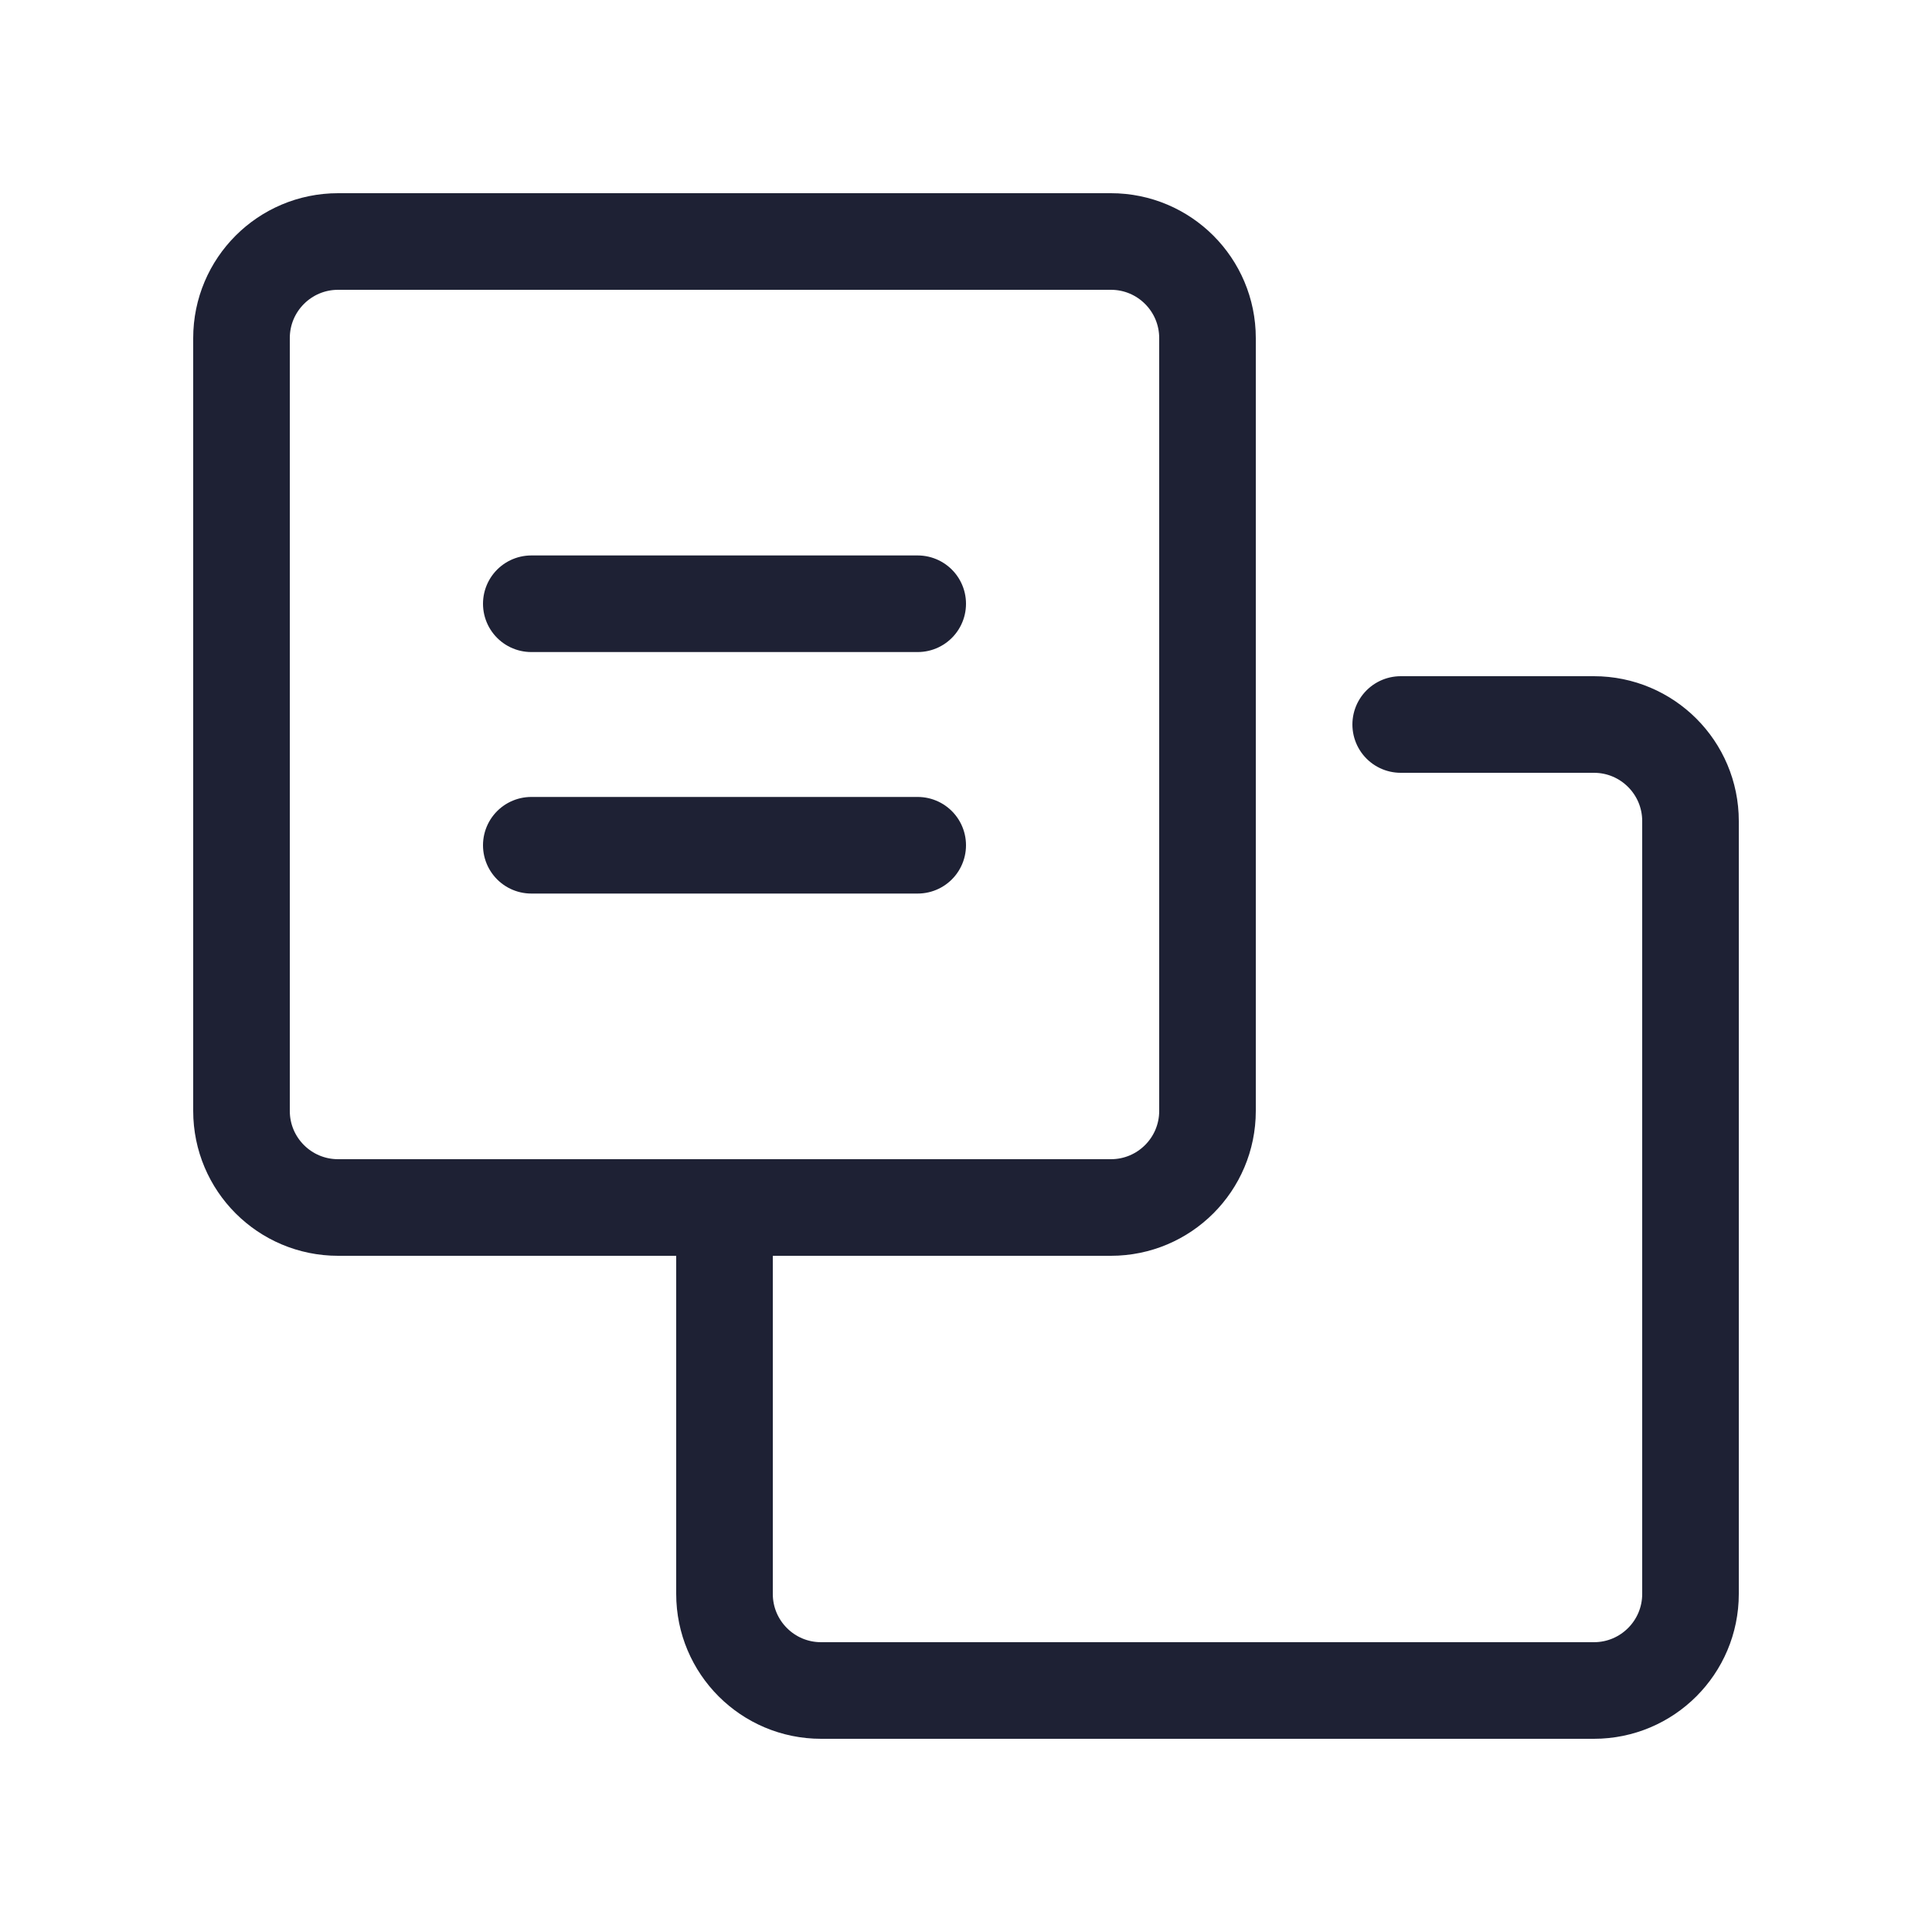
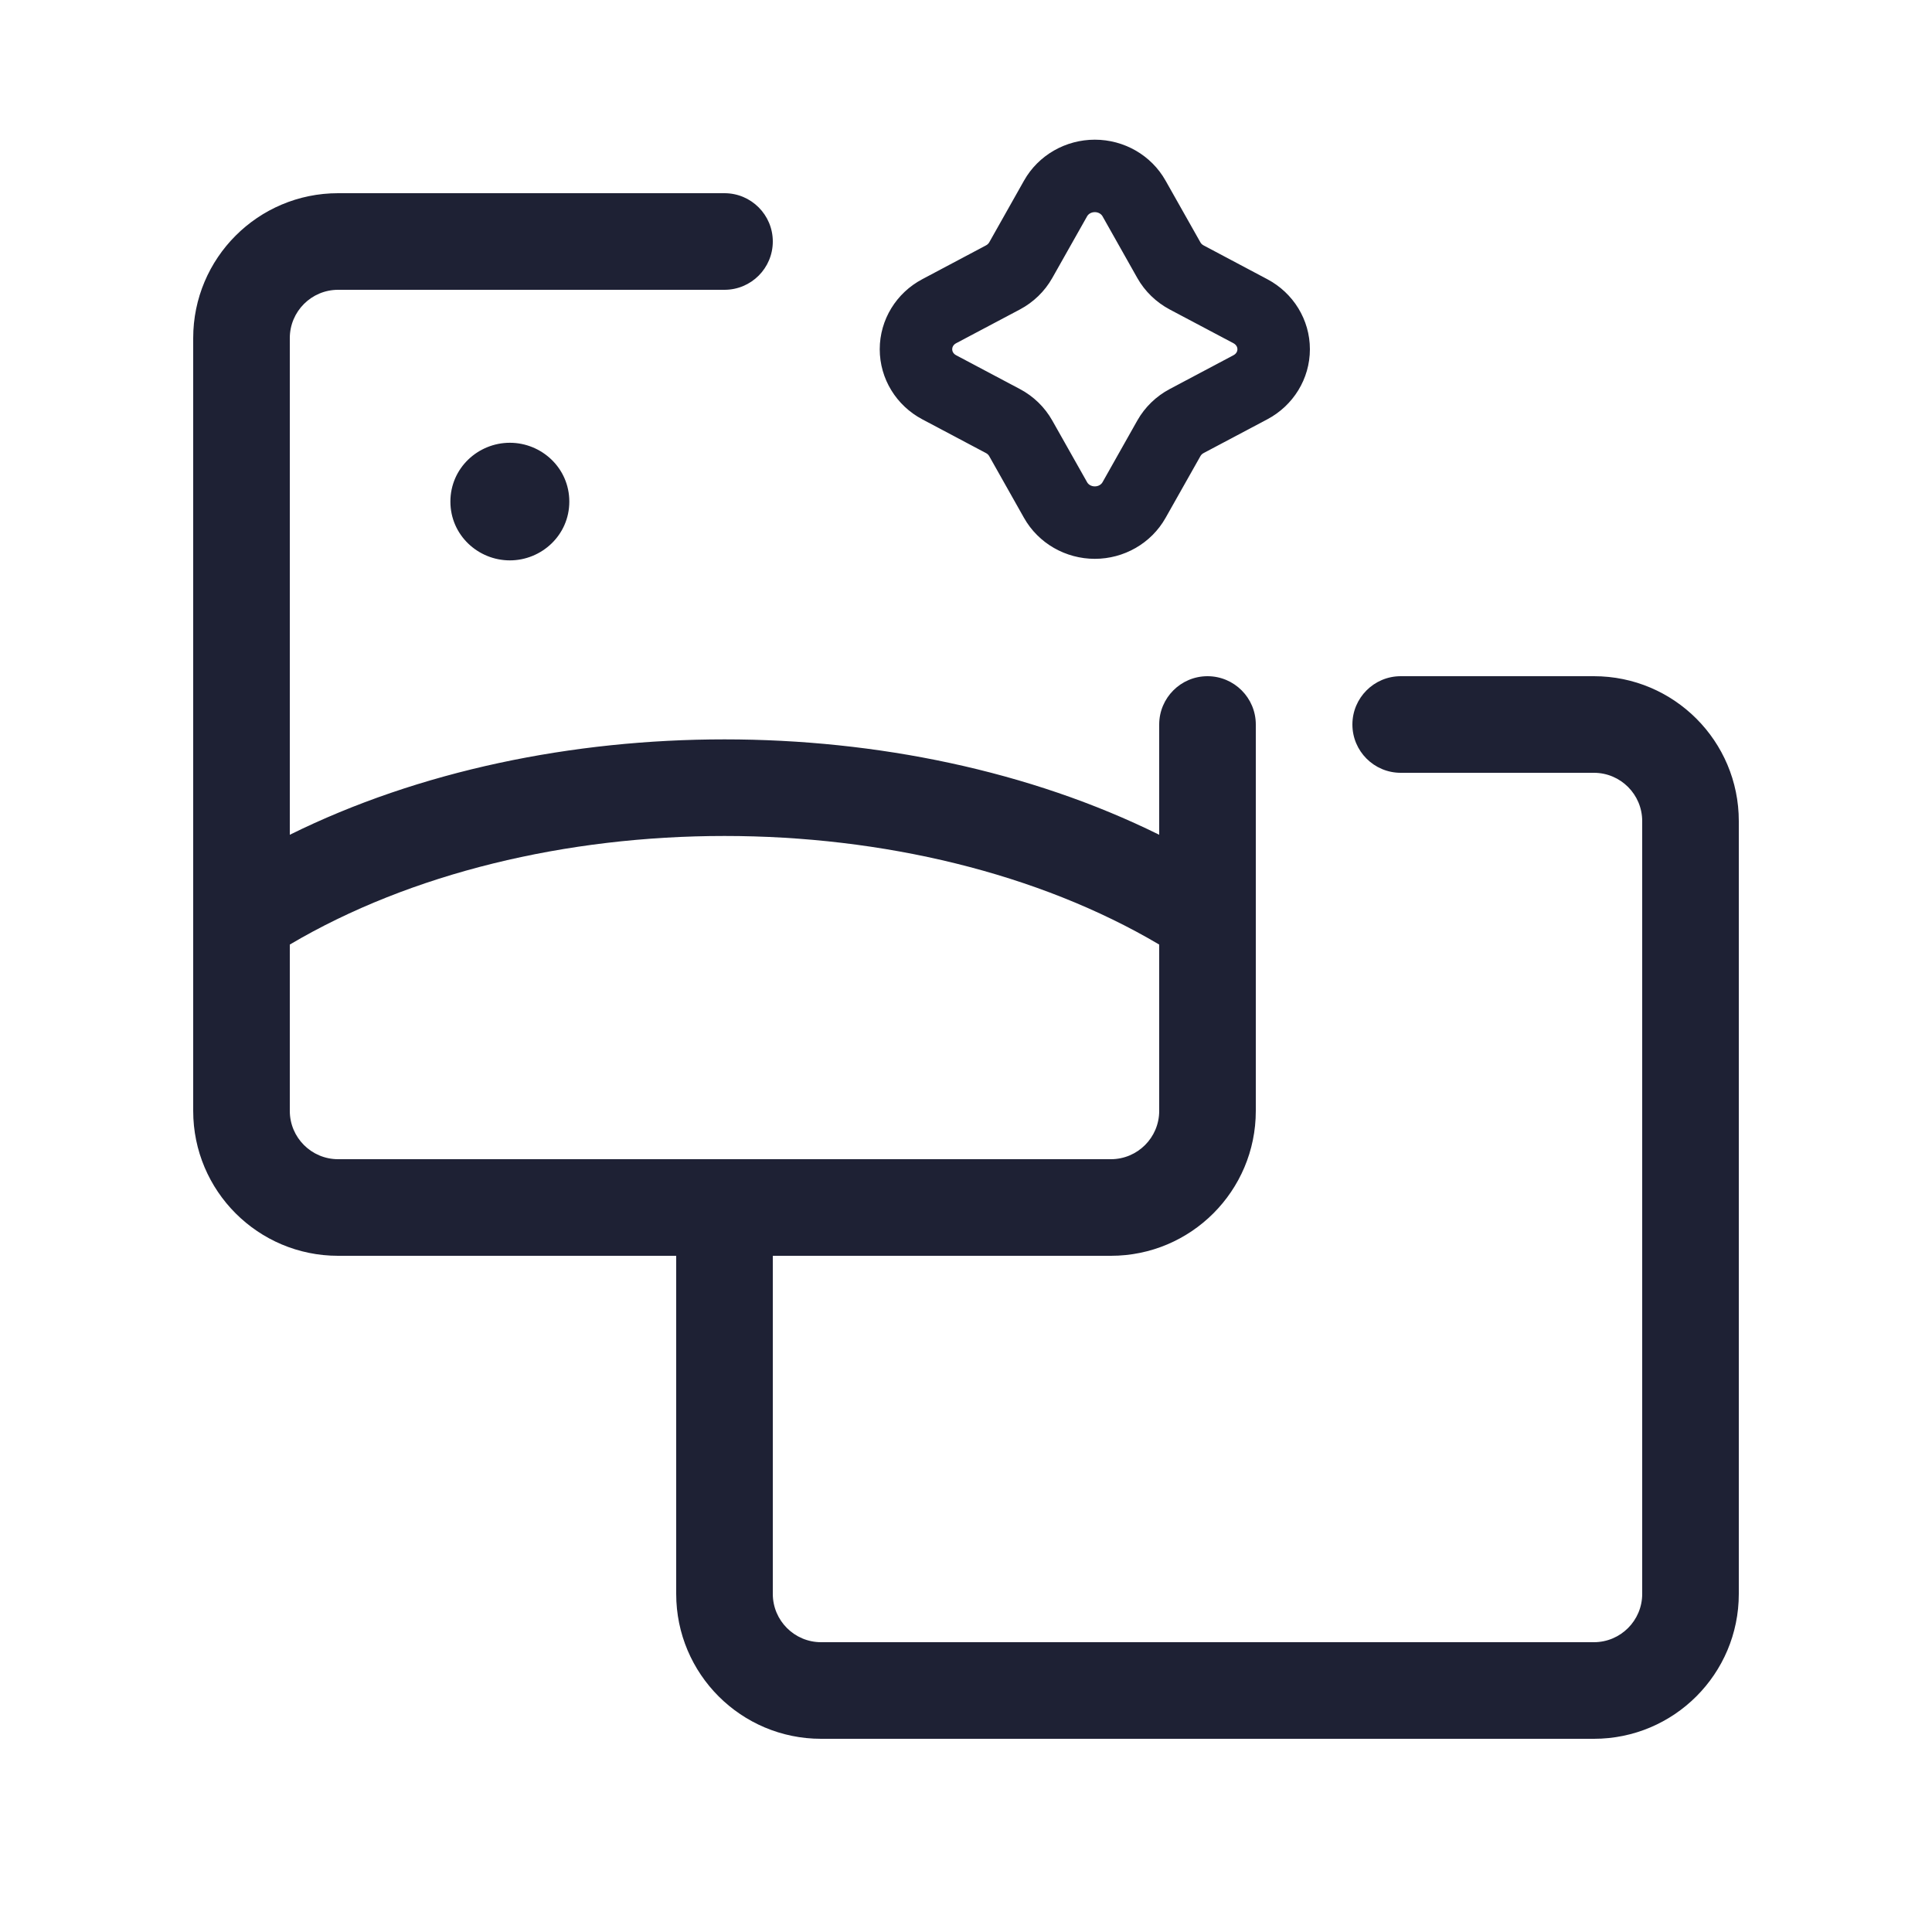
<svg xmlns="http://www.w3.org/2000/svg" width="40" height="40" viewBox="0 0 40 40" fill="none">
-   <path d="M11 12.5H19M11 17.5H19M29 15H33C34.105 15 35 15.895 35 17V33C35 34.105 34.105 35 33 35H17C15.895 35 15 34.105 15 33V25M15 25H23C24.105 25 25 24.105 25 23V7C25 5.895 24.105 5 23 5H7C5.895 5 5 5.895 5 7V23C5 24.105 5.895 25 7 25H15Z" stroke="#1E2134" stroke-width="2" stroke-linecap="round" />
+   <path fill-rule="evenodd" clip-rule="evenodd" d="M22.508 4.477C22.533 4.432 22.591 4.392 22.667 4.392C22.743 4.392 22.8 4.432 22.826 4.477L22.826 4.477L23.547 5.756C23.704 6.034 23.938 6.258 24.217 6.407L24.217 6.407L25.537 7.106L25.537 7.106C25.596 7.137 25.62 7.189 25.62 7.231C25.62 7.273 25.596 7.324 25.537 7.355L25.537 7.355L24.217 8.055L24.217 8.055C23.938 8.203 23.704 8.428 23.547 8.706L23.547 8.706L22.826 9.985L22.826 9.985C22.8 10.03 22.743 10.07 22.667 10.07C22.591 10.07 22.533 10.03 22.508 9.985L22.508 9.985L21.786 8.706L21.786 8.706C21.629 8.428 21.396 8.203 21.116 8.055L21.116 8.055L19.796 7.355L19.796 7.355C19.737 7.324 19.714 7.273 19.714 7.231C19.714 7.189 19.737 7.137 19.796 7.106L19.796 7.106L21.116 6.407L21.116 6.407C21.396 6.258 21.629 6.034 21.786 5.756L21.786 5.756L22.508 4.477L22.508 4.477ZM22.667 2.892C22.066 2.892 21.5 3.209 21.201 3.74L21.201 3.74L20.48 5.019L20.48 5.019C20.466 5.042 20.444 5.065 20.413 5.081L20.413 5.081L19.094 5.781L19.094 5.781C18.559 6.064 18.214 6.617 18.214 7.231C18.214 7.845 18.559 8.397 19.094 8.681L19.094 8.681L20.413 9.38L20.413 9.38C20.444 9.396 20.466 9.419 20.48 9.443L20.48 9.443L21.201 10.722L21.201 10.722C21.5 11.252 22.066 11.57 22.667 11.57C23.268 11.57 23.833 11.252 24.132 10.722L24.132 10.722L24.854 9.443L24.854 9.443C24.867 9.419 24.889 9.396 24.92 9.38L24.92 9.38L26.239 8.681L26.239 8.681C26.774 8.397 27.12 7.845 27.12 7.231C27.12 6.617 26.774 6.064 26.239 5.781L26.239 5.781L24.92 5.081L24.92 5.081C24.889 5.065 24.867 5.042 24.854 5.019L24.854 5.019L24.132 3.74C23.833 3.209 23.268 2.892 22.667 2.892ZM4 7C4 5.343 5.343 4 7 4H15C15.552 4 16 4.448 16 5C16 5.552 15.552 6 15 6H7C6.448 6 6 6.448 6 7V17.283C8.683 15.955 11.859 15.308 15 15.308C18.141 15.308 21.317 15.955 24 17.283V15C24 14.448 24.448 14 25 14C25.552 14 26 14.448 26 15V19V23C26 24.657 24.657 26 23 26H16V33C16 33.552 16.448 34 17 34H33C33.552 34 34 33.552 34 33V17C34 16.448 33.552 16 33 16H29C28.448 16 28 15.552 28 15C28 14.448 28.448 14 29 14H33C34.657 14 36 15.343 36 17V33C36 34.657 34.657 36 33 36H17C15.343 36 14 34.657 14 33V26H7C5.343 26 4 24.657 4 23V19.016C4 19.006 4 18.996 4 18.986V7ZM6 19.556V23C6 23.552 6.448 24 7 24H15H23C23.552 24 24 23.552 24 23V19.556C21.493 18.074 18.269 17.308 15 17.308C11.731 17.308 8.507 18.074 6 19.556ZM9.325 10.385C9.325 9.689 9.899 9.167 10.556 9.167C11.212 9.167 11.787 9.689 11.787 10.385C11.787 11.08 11.212 11.602 10.556 11.602C9.899 11.602 9.325 11.08 9.325 10.385Z" fill="#1E2134" />
</svg>
